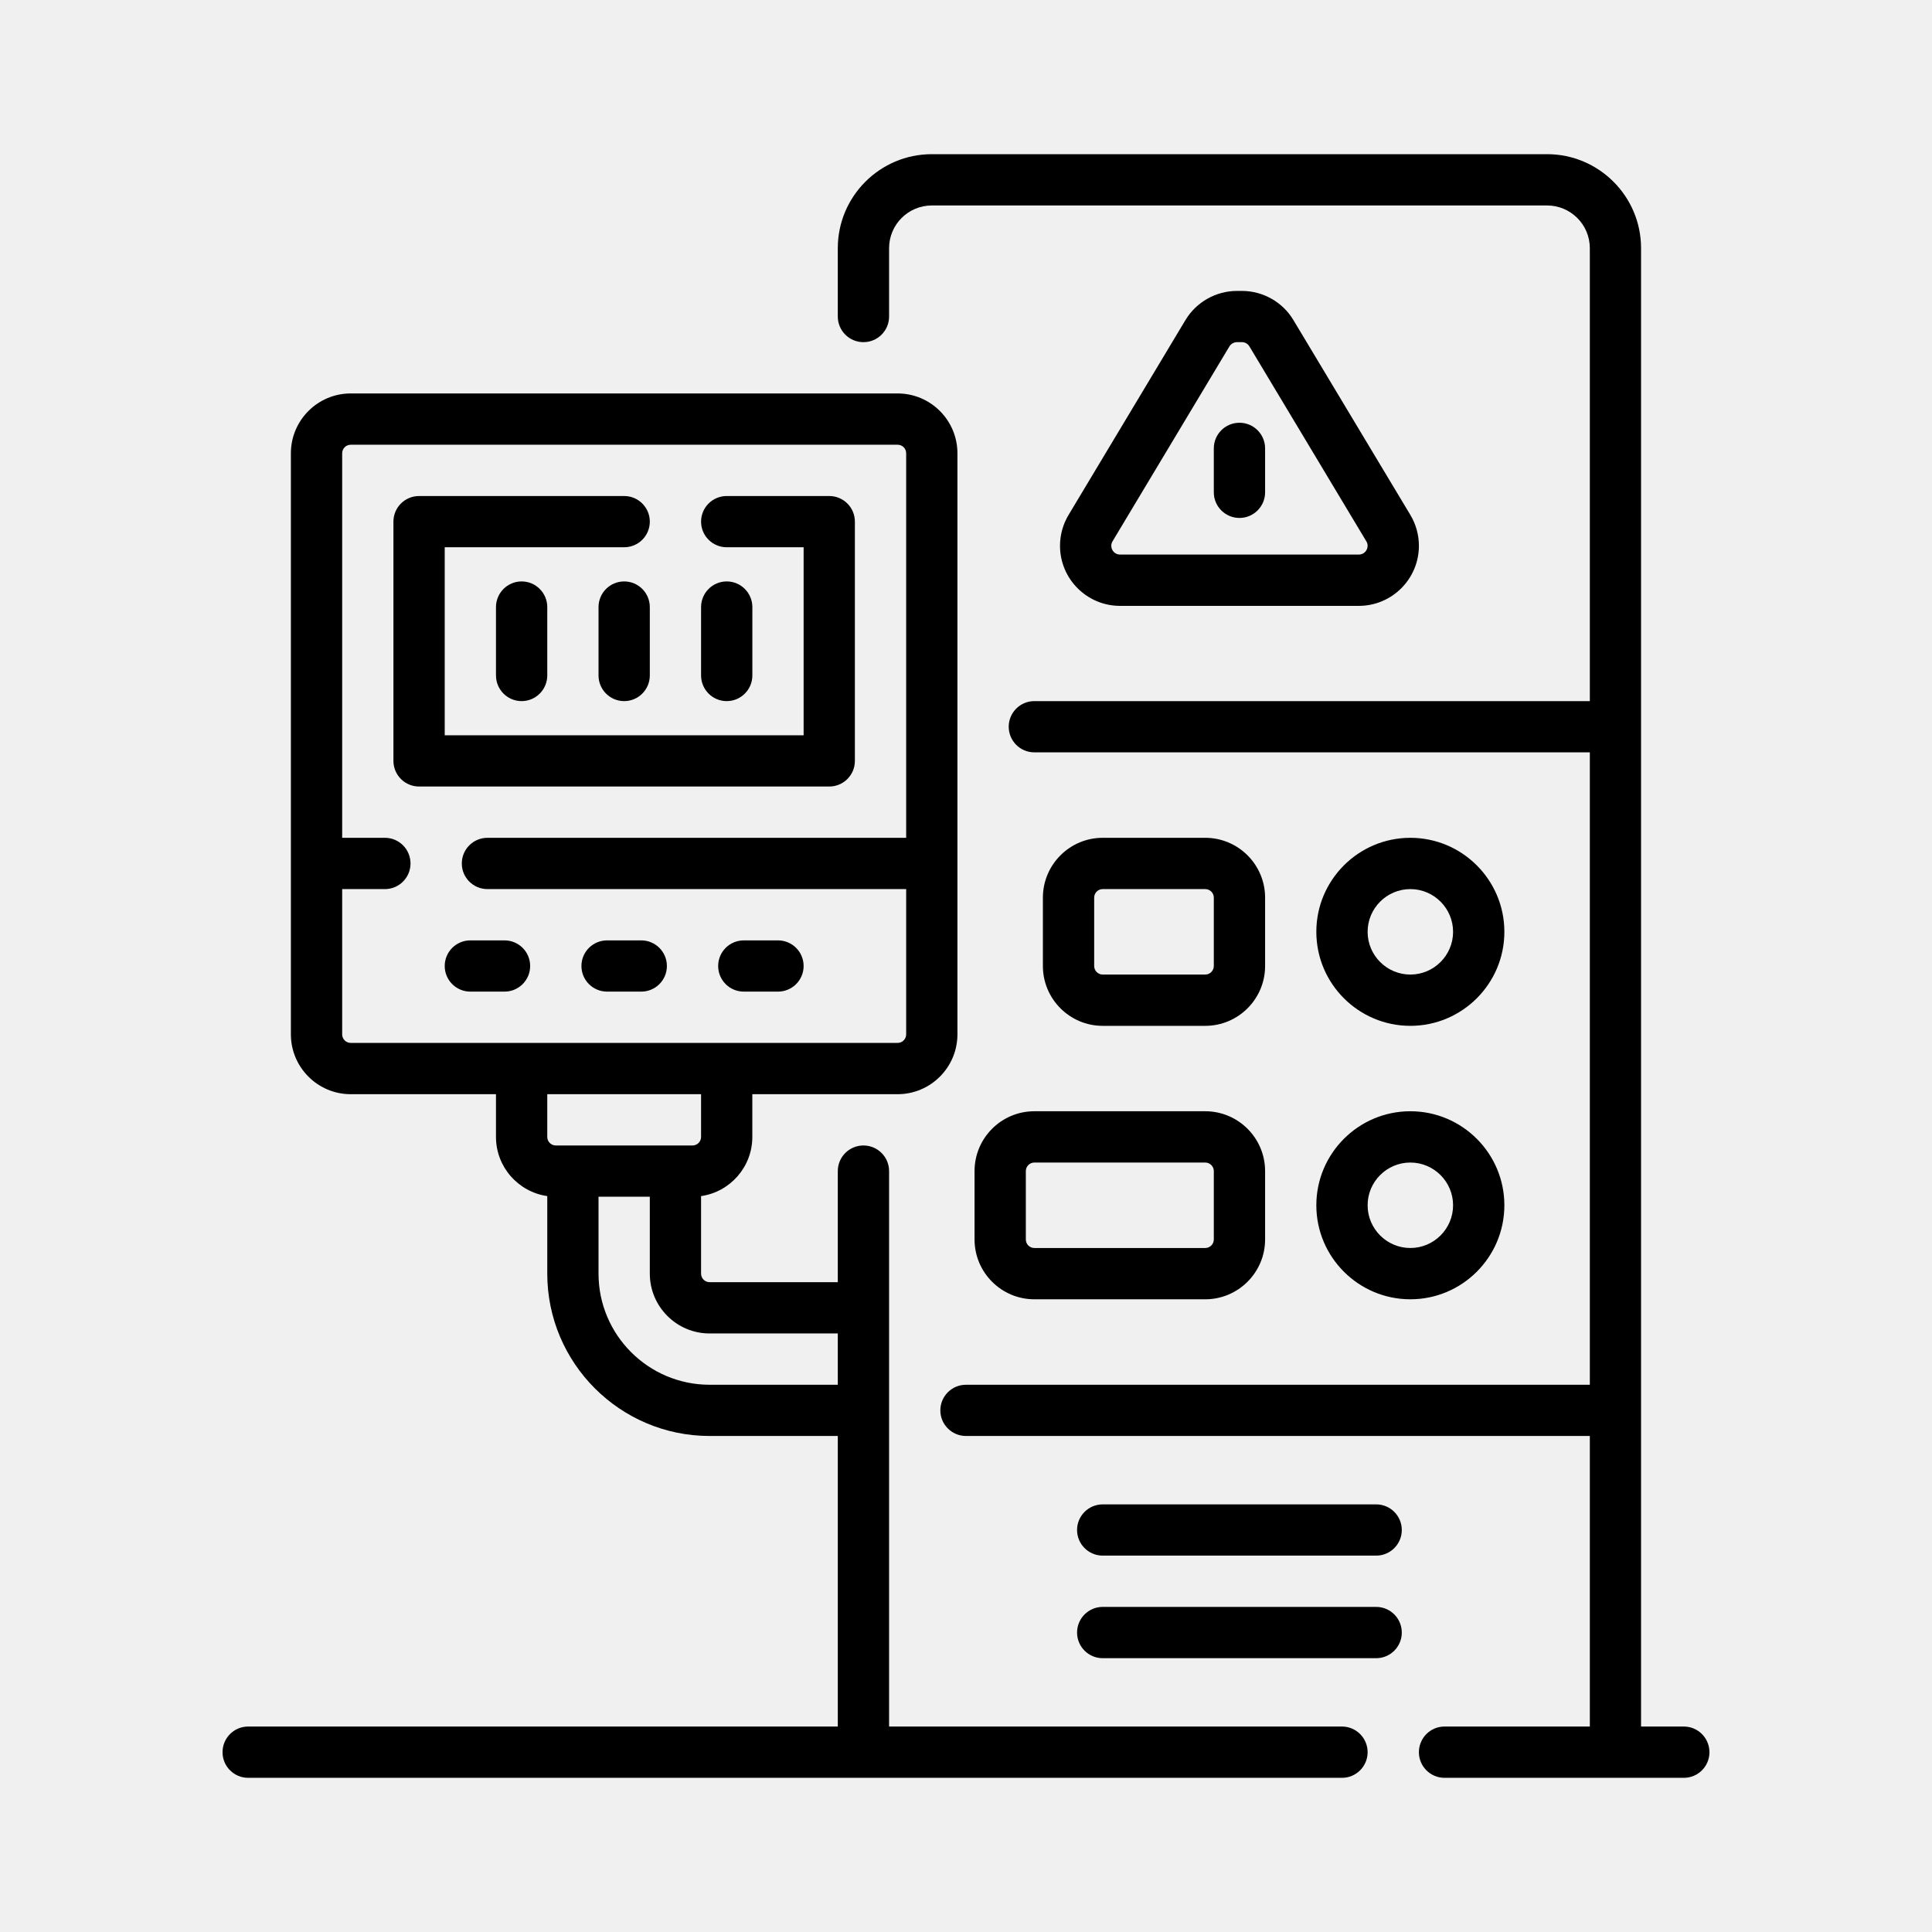
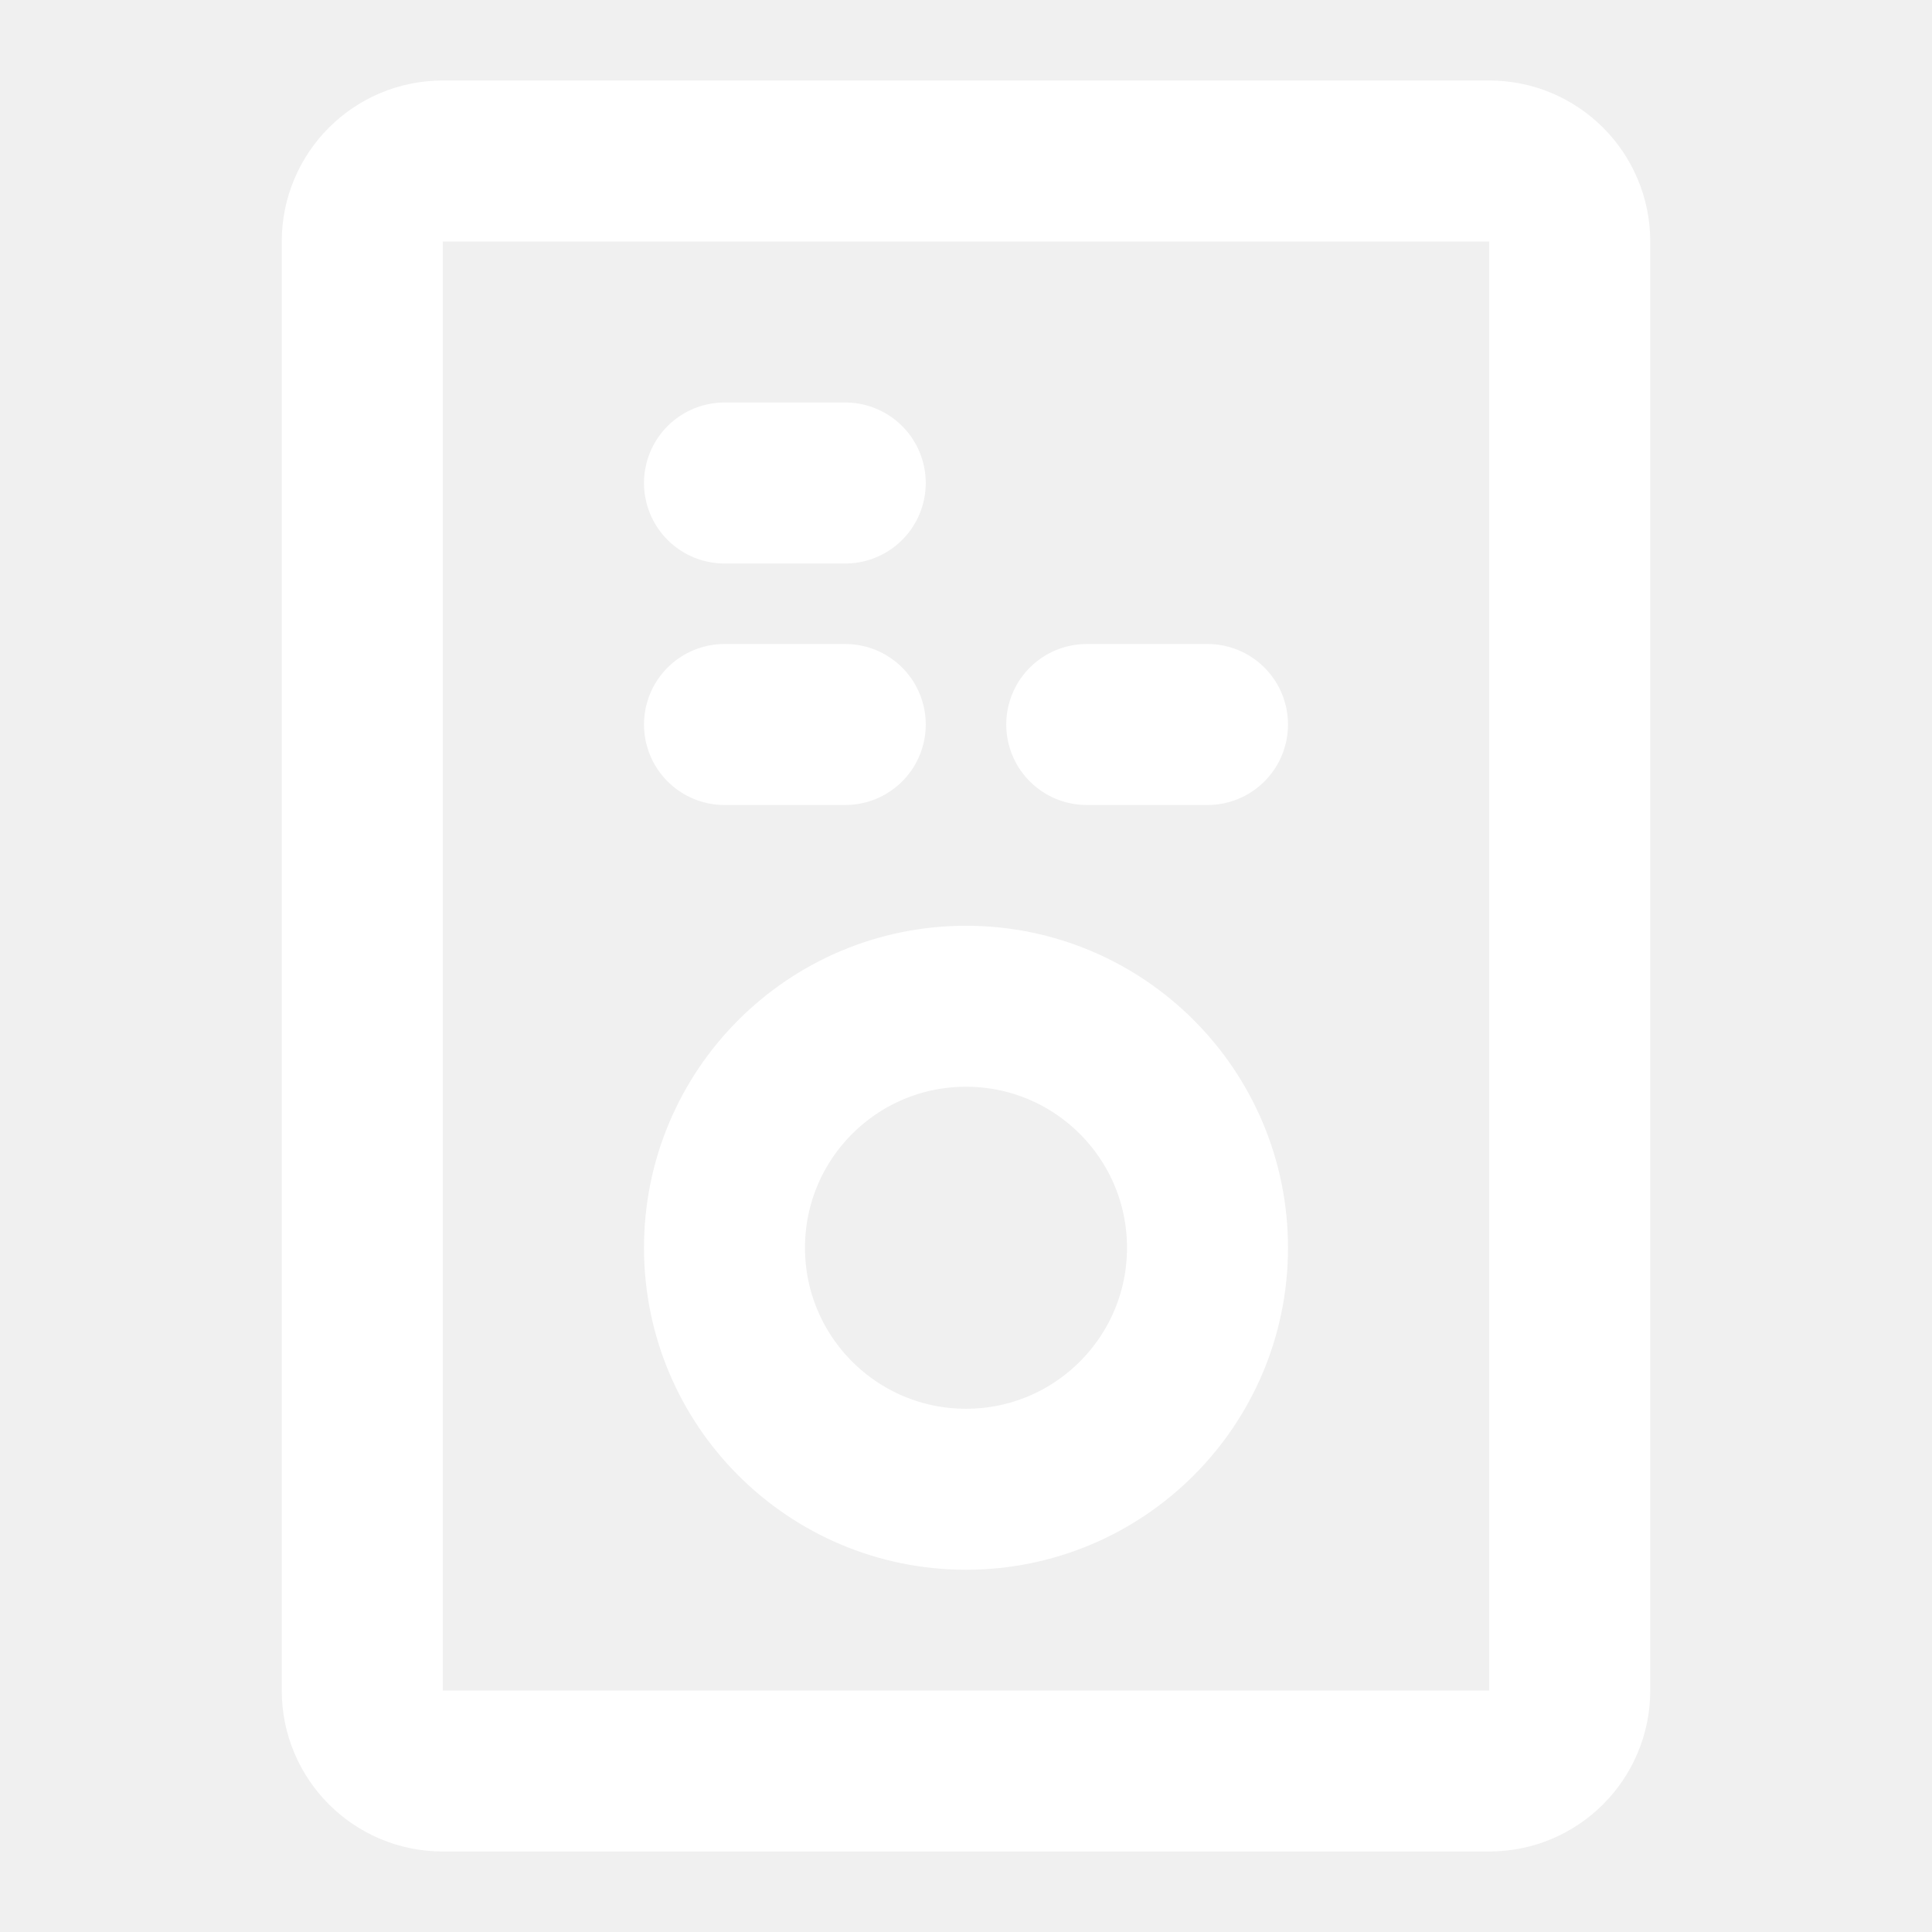
- <svg xmlns="http://www.w3.org/2000/svg" t="1664700614647" class="icon" viewBox="0 0 1024 1024" version="1.1" p-id="5979" width="200" height="200">
-   <path d="M339.879 498.423h-18.112c-7.515 0-13.592 6.077-13.592 13.577s6.077 13.577 13.592 13.577h18.112c7.5 0 13.592-6.077 13.592-13.577s-6.092-13.577-13.592-13.577zM720.213 321.122c17.549 0 31.837-14.289 31.837-31.838 0-5.751-1.57-11.413-4.535-16.363l-61.985-103.28c-5.692-9.545-16.156-15.445-27.272-15.445h-2.639c-11.116 0-21.581 5.899-27.302 15.445l-61.956 103.28a31.871 31.871 0 0 0-4.536 16.363c0 17.549 14.259 31.838 31.809 31.838h126.579z m-131.205-31.838c0-0.83 0.237-1.66 0.652-2.371l61.956-103.31a4.742 4.742 0 0 1 4.002-2.253h2.639c1.601 0 3.142 0.859 3.972 2.282l61.956 103.28c0.475 0.711 0.682 1.541 0.682 2.371a4.661 4.661 0 0 1-4.653 4.654h-126.58c-2.551 0.002-4.626-2.073-4.626-4.653zM267.415 498.423h-18.127c-7.5 0-13.577 6.077-13.577 13.577s6.077 13.577 13.577 13.577h18.127c7.5 0 13.577-6.077 13.577-13.577s-6.077-13.577-13.577-13.577zM412.344 525.577c7.515 0 13.592-6.077 13.592-13.577s-6.077-13.577-13.592-13.577h-18.112c-7.515 0-13.592 6.077-13.592 13.577s6.077 13.577 13.592 13.577h18.112zM398.768 357.999v-36.225c0-7.5-6.092-13.607-13.592-13.607-7.515 0-13.592 6.107-13.592 13.607v36.225c0 7.5 6.077 13.607 13.592 13.607 7.5 0 13.592-6.107 13.592-13.607z" p-id="5980" />
-   <path d="M453.105 403.296V276.478c0-7.5-6.077-13.577-13.577-13.577h-54.352c-7.515 0-13.592 6.077-13.592 13.577s6.077 13.577 13.592 13.577h40.76v99.663H235.71v-99.663h95.113c7.5 0 13.592-6.077 13.592-13.577s-6.092-13.577-13.592-13.577H222.119c-7.515 0-13.592 6.077-13.592 13.577v126.817c0 7.5 6.092 13.577 13.592 13.577h217.409c7.5 0 13.577-6.076 13.577-13.576z" p-id="5981" />
-   <path d="M330.823 308.168c-7.515 0-13.592 6.107-13.592 13.607V358c0 7.5 6.077 13.607 13.592 13.607 7.5 0 13.592-6.107 13.592-13.607v-36.225c0-7.5-6.092-13.607-13.592-13.607zM262.879 321.775V358c0 7.5 6.092 13.607 13.591 13.607 7.5 0 13.592-6.107 13.592-13.607v-36.225c0-7.5-6.092-13.607-13.592-13.607-7.499 0-13.591 6.107-13.591 13.607zM892.444 915.1h-22.648V131.549c0-27.48-22.352-49.832-49.802-49.832H493.88c-27.48 0-49.832 22.352-49.832 49.832v36.225c0 7.5 6.092 13.577 13.592 13.577 7.515 0 13.592-6.077 13.592-13.577v-36.225c0-12.51 10.153-22.648 22.648-22.648h326.114c12.48 0 22.648 10.138 22.648 22.648v240.058H548.218c-7.5 0-13.577 6.077-13.577 13.577s6.077 13.577 13.577 13.577h294.425v335.186h-330.65c-7.5 0-13.592 6.076-13.592 13.576s6.092 13.577 13.592 13.577h330.65v154h-77.016c-7.5 0-13.577 6.077-13.577 13.606 0 7.5 6.077 13.577 13.577 13.577h126.817c7.529 0 13.606-6.077 13.606-13.577-0.029-7.529-6.076-13.606-13.606-13.606z" p-id="5982" />
-   <path d="M747.515 543.719c27.48 0 49.832-22.352 49.832-49.831 0-27.48-22.352-49.832-49.832-49.832-27.479 0-49.832 22.352-49.832 49.832 0 27.479 22.352 49.831 49.832 49.831z m0-72.479c12.48 0 22.648 10.168 22.648 22.648s-10.168 22.647-22.648 22.647-22.648-10.167-22.648-22.647c-0.001-12.481 10.167-22.648 22.648-22.648zM711.26 915.1H471.232V620.705c0-7.5-6.077-13.577-13.592-13.577-7.5 0-13.592 6.077-13.592 13.577v58.873h-67.93a4.526 4.526 0 0 1-4.535-4.536v-41.086c15.341-2.194 27.168-15.415 27.168-31.364v-22.647h77c17.49 0 31.705-14.229 31.705-31.72V240.253c0-17.49-14.214-31.719-31.705-31.719H185.879c-17.475 0-31.705 14.229-31.705 31.719v307.972c0 17.49 14.229 31.72 31.705 31.72h77v22.647c0 15.949 11.828 29.17 27.183 31.364v41.086c0 47.46 38.597 86.057 86.057 86.057h67.93V915.1H131.526c-7.5 0-13.577 6.077-13.577 13.606 0 7.5 6.077 13.577 13.577 13.577H711.26c7.53 0 13.606-6.077 13.606-13.577A13.587 13.587 0 0 0 711.26 915.1zM185.879 552.761a4.523 4.523 0 0 1-4.521-4.536V471.24h22.648c7.5 0 13.577-6.077 13.577-13.577 0-7.53-6.077-13.607-13.577-13.607h-22.648V240.253a4.523 4.523 0 0 1 4.521-4.535h289.874a4.526 4.526 0 0 1 4.536 4.535v203.803h-221.93c-7.515 0-13.592 6.077-13.592 13.607 0 7.5 6.077 13.577 13.592 13.577h221.93v76.985a4.526 4.526 0 0 1-4.536 4.536H185.879z m108.704 54.367c-2.49 0-4.521-2.046-4.521-4.536v-22.647h81.521v22.647a4.546 4.546 0 0 1-4.536 4.536h-72.464z m149.466 126.818h-67.93c-32.475 0-58.888-26.413-58.888-58.903v-40.761h27.184v40.761c0 17.49 14.214 31.72 31.689 31.72h67.944v27.183h0.001zM656.952 274.522c7.471 0 13.577-6.077 13.577-13.577v-23.3c0-7.5-6.106-13.577-13.577-13.577-7.529 0-13.606 6.077-13.606 13.577v23.3c0 7.5 6.077 13.577 13.606 13.577z" p-id="5983" />
-   <path d="M638.81 543.719c17.49 0 31.72-14.229 31.72-31.719v-36.225c0-17.49-14.229-31.719-31.72-31.719h-54.367c-17.46 0-31.689 14.229-31.689 31.719V512c0 17.49 14.229 31.719 31.689 31.719h54.367zM579.937 512v-36.225c0-2.52 2.017-4.536 4.506-4.536h54.367a4.536 4.536 0 0 1 4.536 4.536V512c0 2.49-2.046 4.535-4.536 4.535h-54.367c-2.49 0-4.506-2.045-4.506-4.535zM516.528 620.705v36.225c0 17.49 14.199 31.719 31.689 31.719h90.592c17.49 0 31.72-14.229 31.72-31.719v-36.225c0-17.49-14.229-31.72-31.72-31.72h-90.592c-17.489 0.001-31.689 14.23-31.689 31.72z m126.818 0v36.225a4.535 4.535 0 0 1-4.536 4.535h-90.592c-2.49 0-4.506-2.016-4.506-4.535v-36.225c0-2.49 2.016-4.536 4.506-4.536h90.592c2.49 0 4.536 2.046 4.536 4.536zM729.402 851.692h-144.96c-7.47 0-13.576 6.076-13.576 13.606 0 7.5 6.106 13.577 13.576 13.577h144.96c7.5 0 13.577-6.077 13.577-13.577 0-7.53-6.077-13.606-13.577-13.606zM729.402 797.354h-144.96c-7.47 0-13.576 6.077-13.576 13.577s6.106 13.577 13.576 13.577h144.96c7.5 0 13.577-6.077 13.577-13.577s-6.077-13.577-13.577-13.577zM747.515 688.649c27.48 0 49.832-22.352 49.832-49.831 0-27.48-22.352-49.832-49.832-49.832-27.479 0-49.832 22.352-49.832 49.832 0 27.479 22.352 49.831 49.832 49.831z m0-72.48c12.48 0 22.648 10.168 22.648 22.648 0 12.479-10.168 22.647-22.648 22.647s-22.648-10.168-22.648-22.647c-0.001-12.48 10.167-22.648 22.648-22.648z" p-id="5984" />
+ <svg xmlns="http://www.w3.org/2000/svg" width="28" height="28" viewBox="0 0 48 48" fill="none">
+   <rect x="9" y="4" width="30" height="40" rx="2" stroke="#ffffff" stroke-width="4" />
+   <circle cx="24" cy="31" r="6" fill="none" stroke="#ffffff" stroke-width="4" />
+   <path d="M18 12H21" stroke="#ffffff" stroke-width="4" stroke-linecap="round" stroke-linejoin="round" />
+   <path d="M18 18H21" stroke="#ffffff" stroke-width="4" stroke-linecap="round" stroke-linejoin="round" />
+   <path d="M27 18H30" stroke="#ffffff" stroke-width="4" stroke-linecap="round" stroke-linejoin="round" />
</svg>
